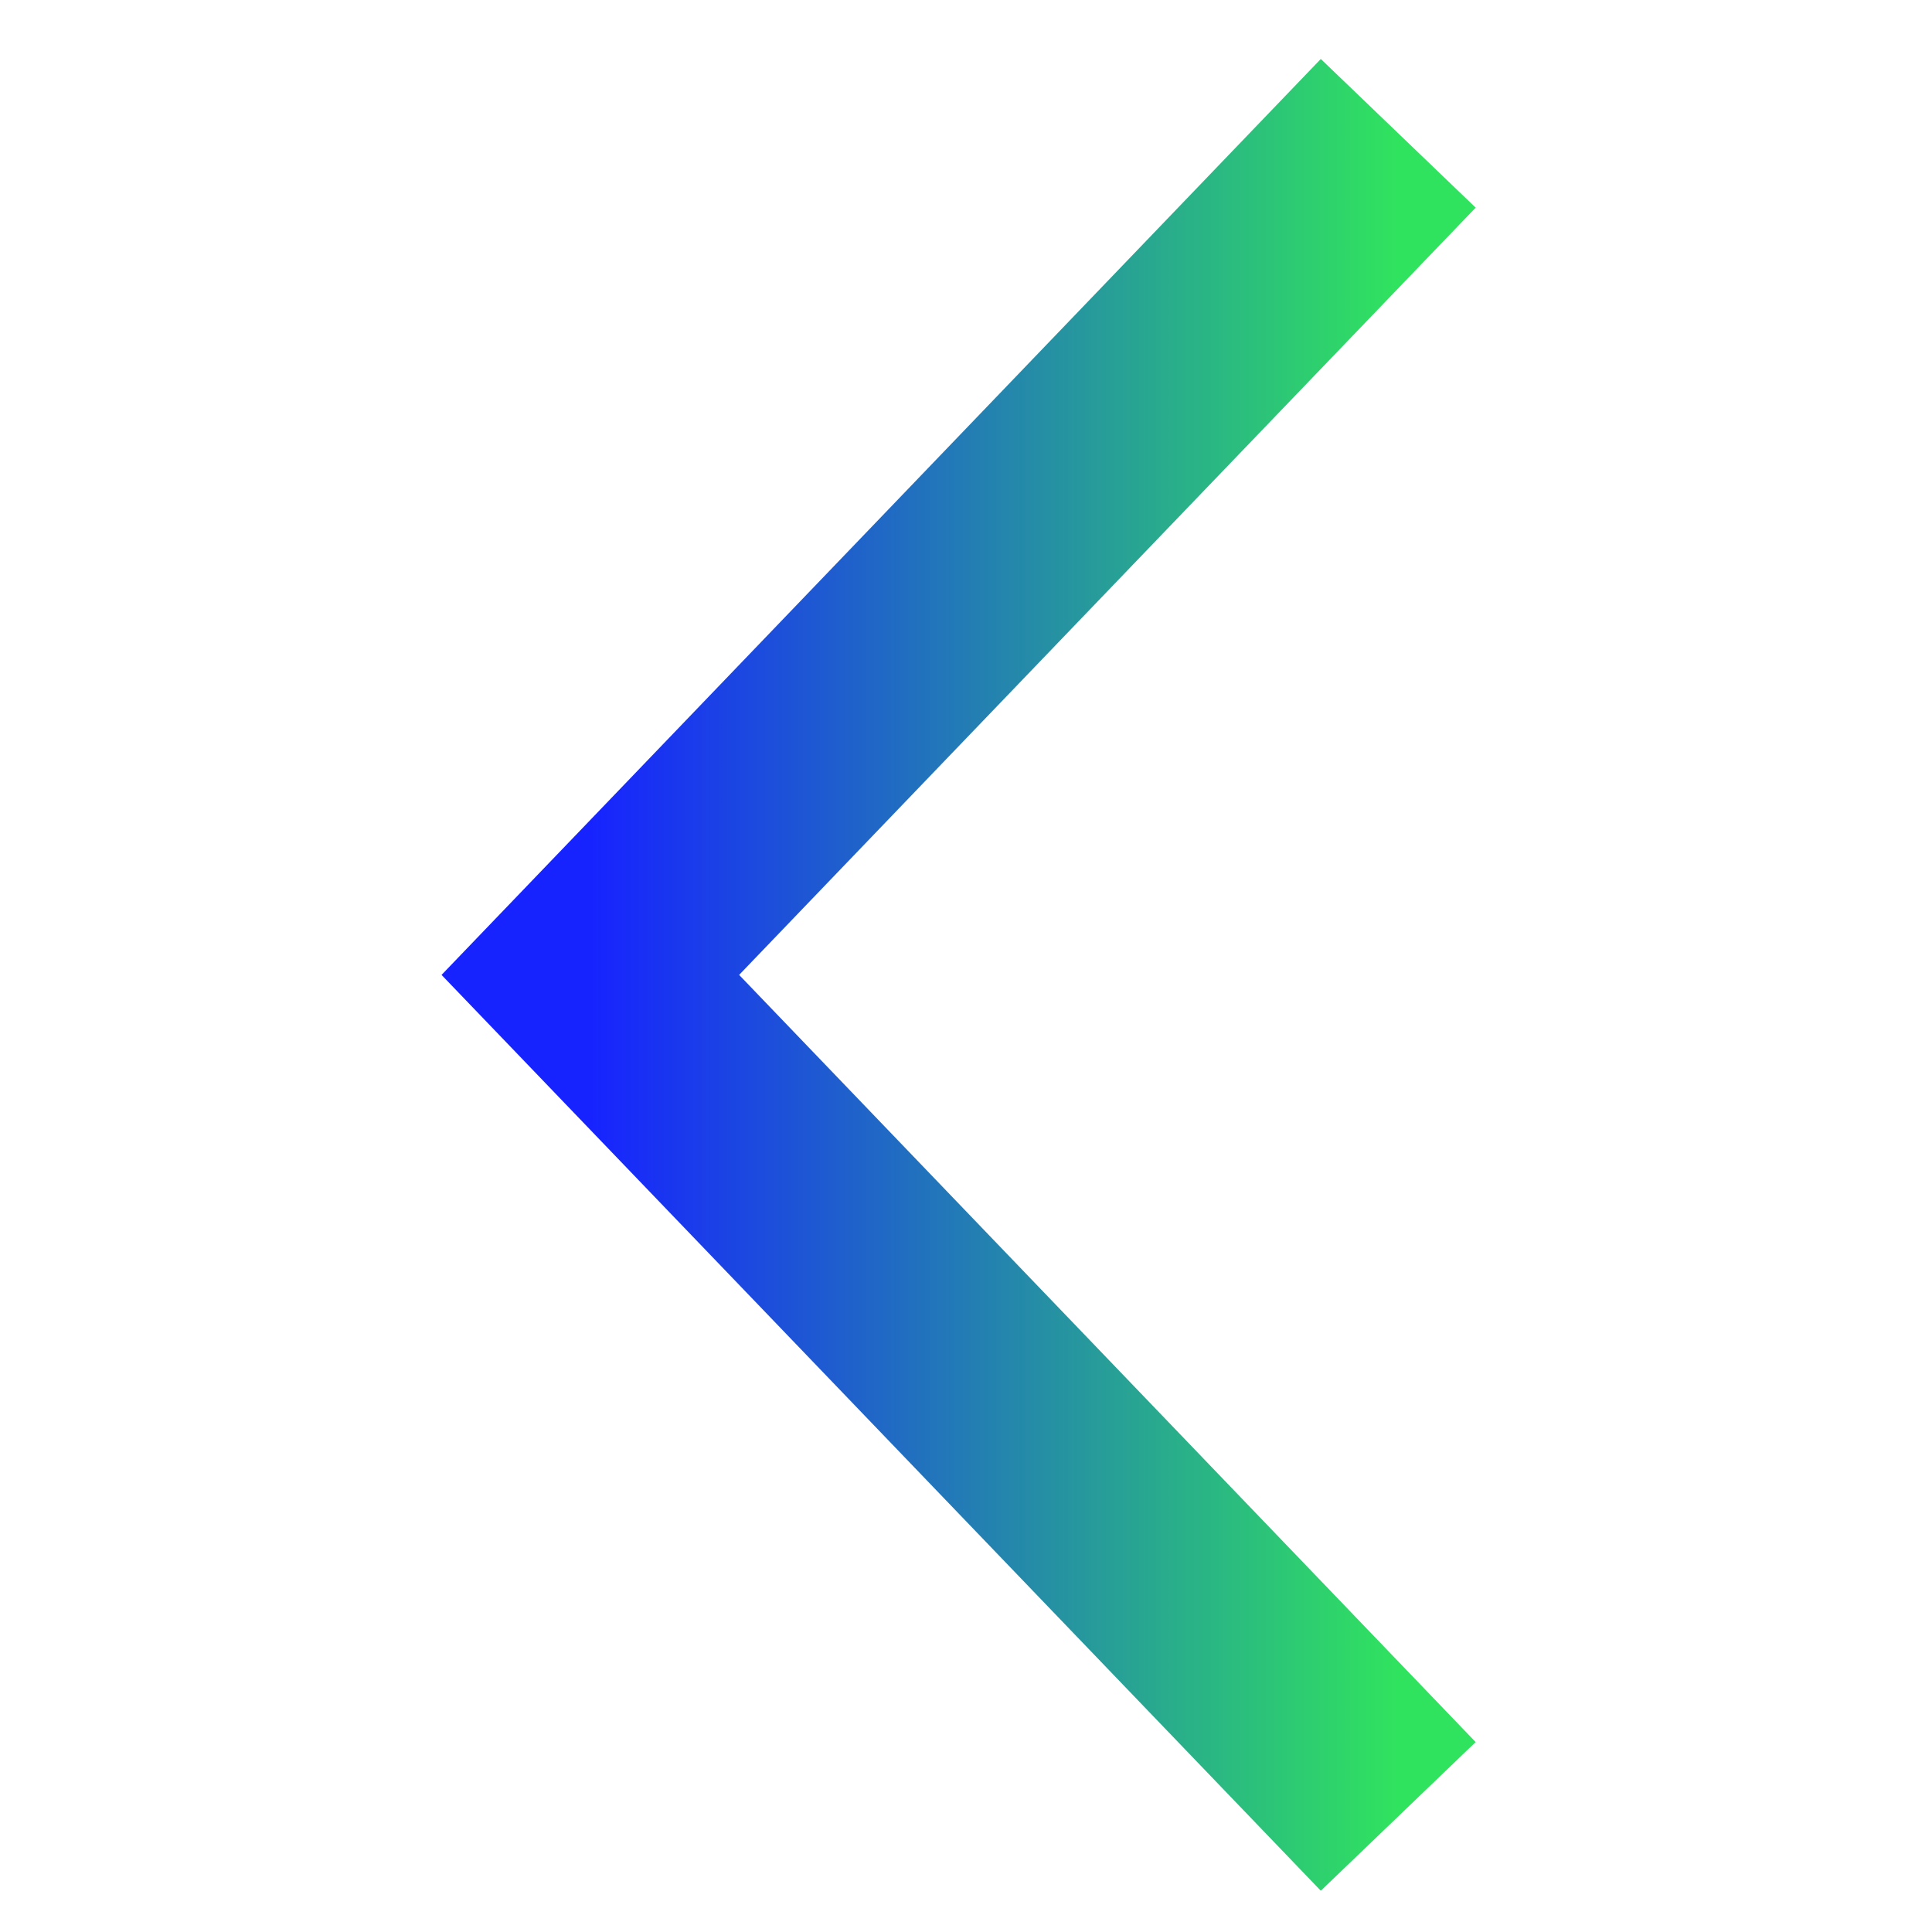
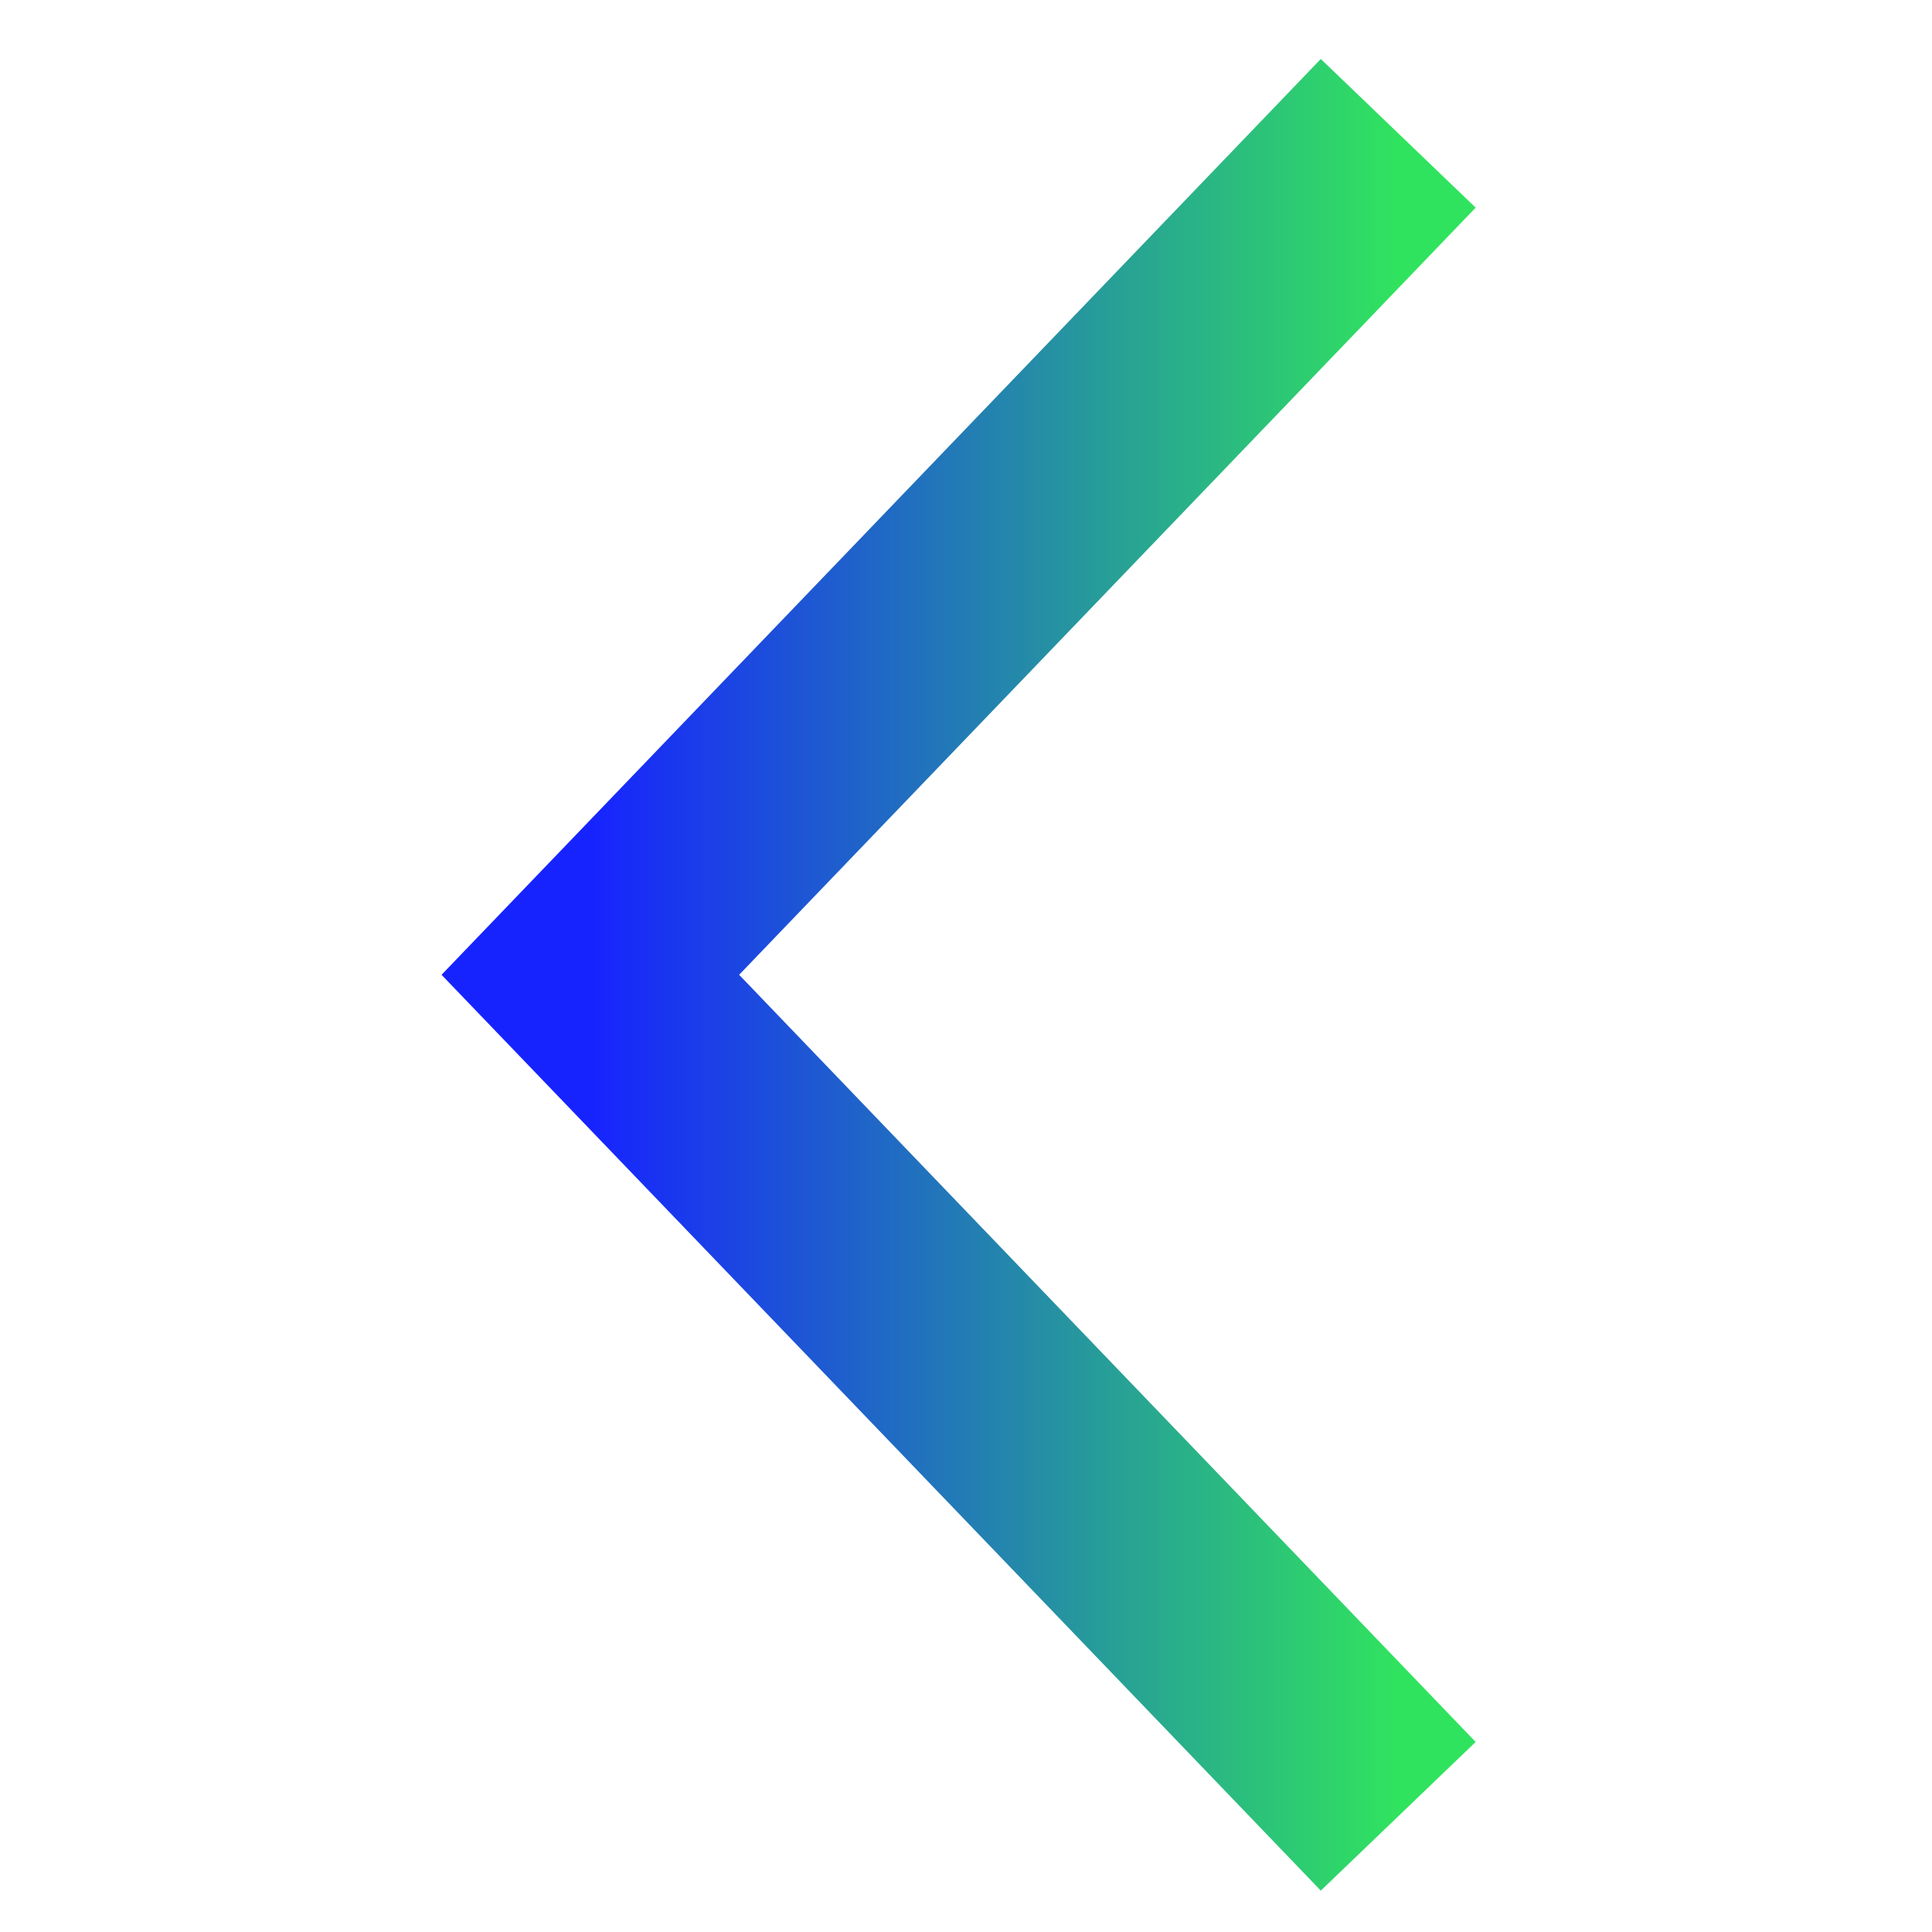
- <svg xmlns="http://www.w3.org/2000/svg" width="20" height="20" viewBox="0 0 11 18" fill="none">
-   <path d="M9.527 1.242L2 9.083L9.527 16.923" stroke="url(#paint0_linear_208_517)" stroke-width="2" />
+ <svg xmlns="http://www.w3.org/2000/svg" width="20" height="20" fill="none" viewBox="0 0 11 18">
+   <path stroke="url(#a)" stroke-width="2" d="M9.527 1.242 2 9.082l7.527 7.84" />
  <defs>
-     <linearGradient id="paint0_linear_208_517" x1="2" y1="16.923" x2="9.527" y2="16.923" gradientUnits="userSpaceOnUse">
+     <linearGradient id="a" x1="2" x2="9.527" y1="16.923" y2="16.923" gradientUnits="userSpaceOnUse">
      <stop stop-color="#1723FF" />
      <stop offset="1" stop-color="#30E35E" />
    </linearGradient>
  </defs>
</svg>
